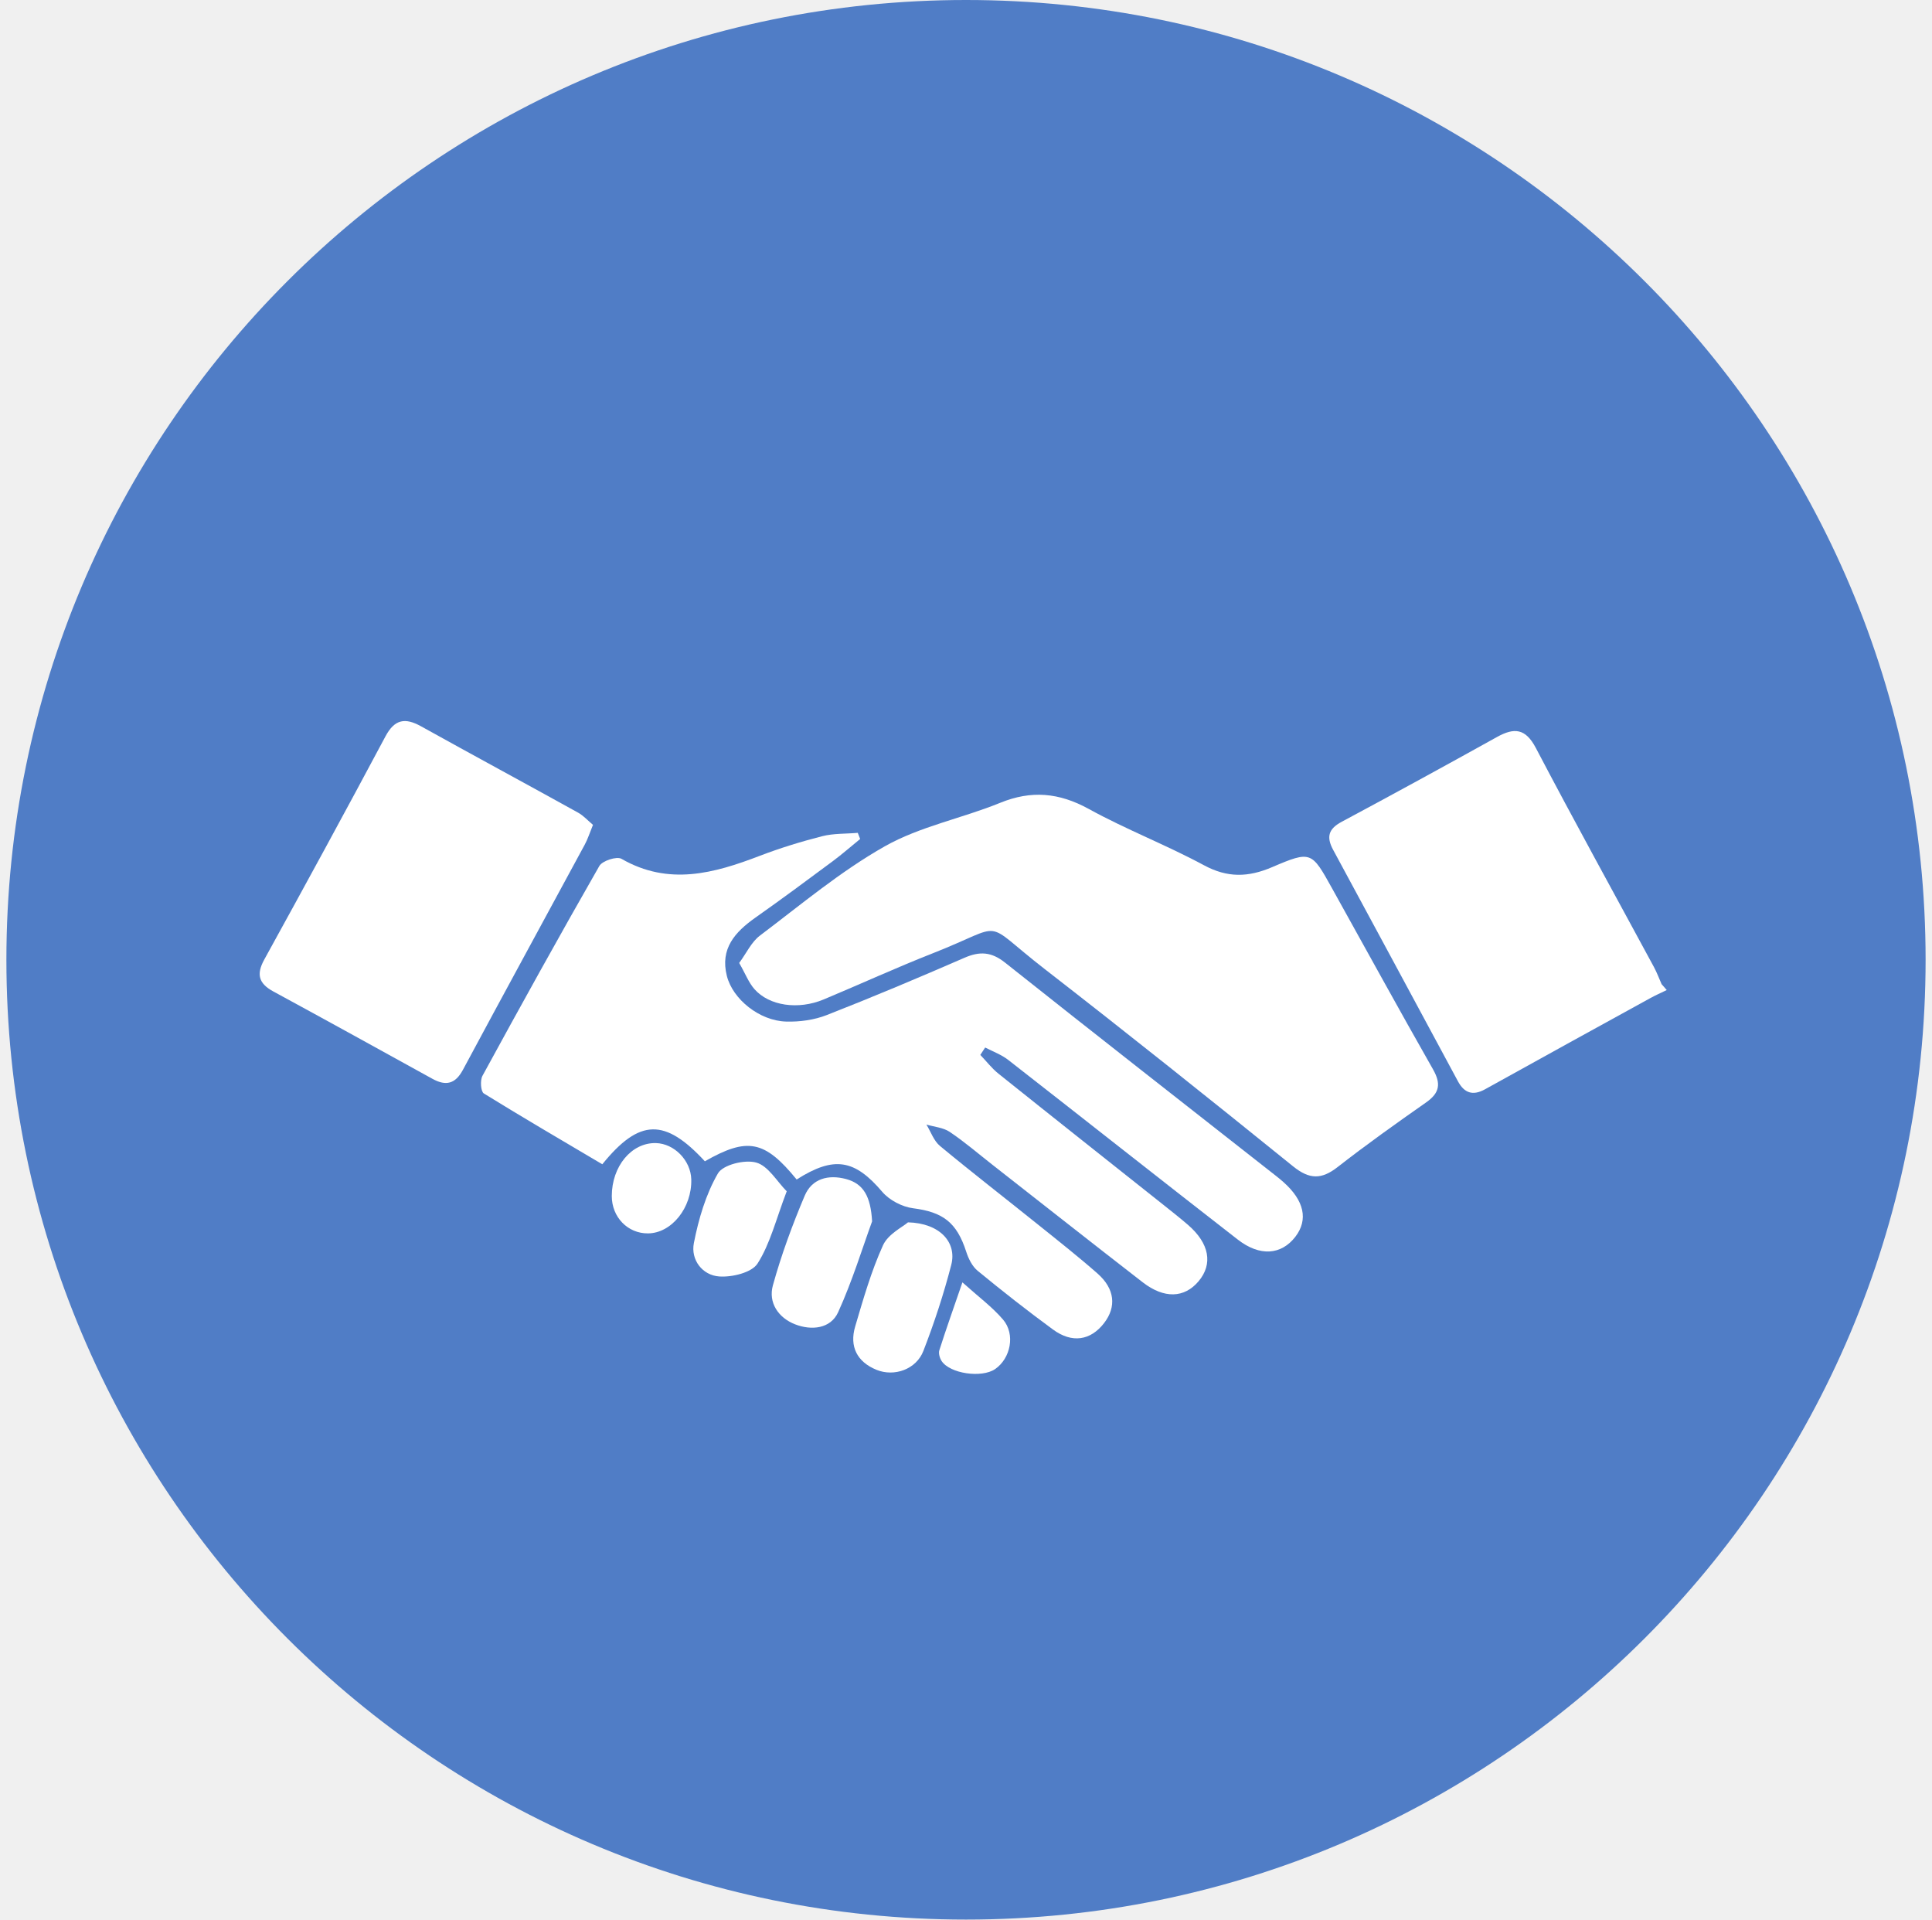
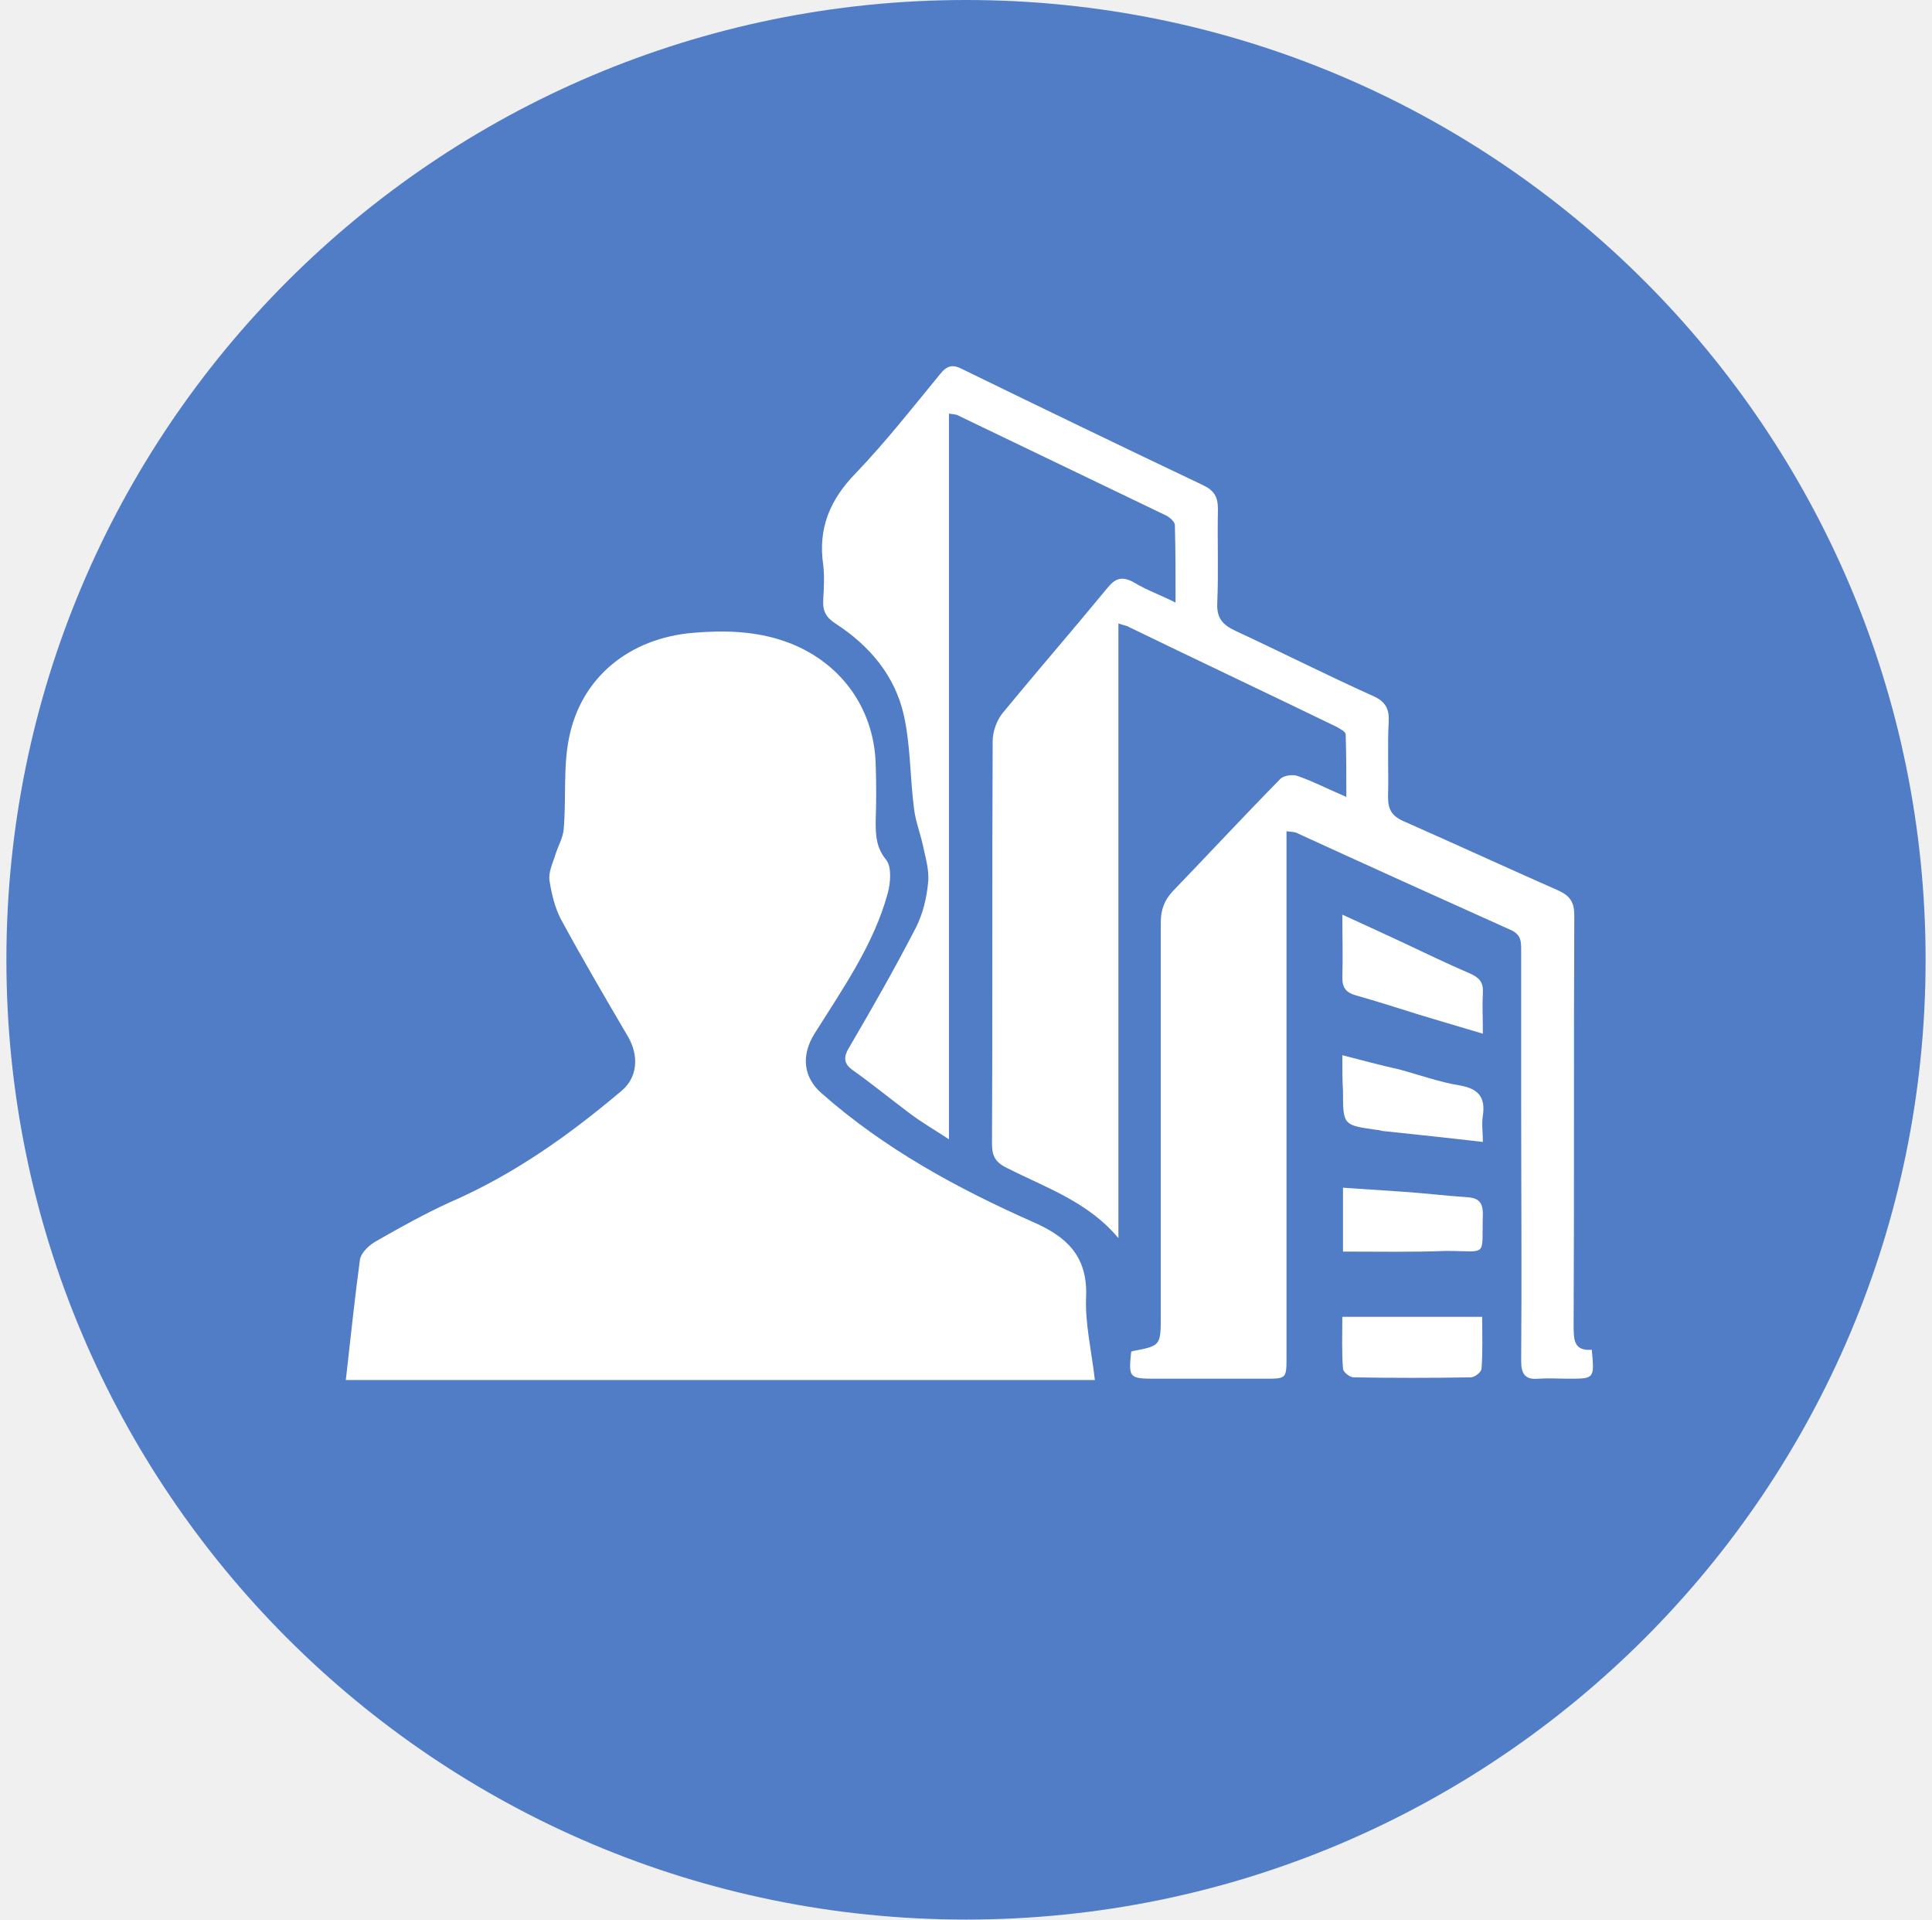
<svg xmlns="http://www.w3.org/2000/svg" width="151" height="150" viewBox="0 0 151 150" fill="none">
  <g clip-path="url(#clip0_1171_1022)">
    <path d="M75.5 150C116.921 150 150.5 116.421 150.5 75C150.5 33.579 116.921 0 75.5 0C34.079 0 0.5 33.579 0.5 75C0.5 116.421 34.079 150 75.5 150Z" fill="#507DC6" />
-     <path d="M62.264 92.169C59.762 89.101 58.414 88.85 55.09 90.746C51.981 87.386 49.992 87.38 47.075 90.979C44.013 89.165 40.887 87.345 37.813 85.444C37.574 85.292 37.515 84.423 37.708 84.067C40.706 78.573 43.733 73.102 46.842 67.671C47.075 67.263 48.207 66.895 48.574 67.111C52.261 69.234 55.807 68.249 59.394 66.872C60.981 66.265 62.614 65.764 64.259 65.344C65.151 65.116 66.114 65.163 67.041 65.081C67.105 65.239 67.163 65.402 67.228 65.56C66.51 66.143 65.816 66.755 65.075 67.304C63.075 68.791 61.074 70.273 59.038 71.707C57.446 72.833 56.268 74.128 56.81 76.263C57.271 78.083 59.353 79.763 61.43 79.827C62.491 79.862 63.635 79.704 64.62 79.319C68.237 77.902 71.824 76.391 75.388 74.84C76.578 74.32 77.493 74.379 78.549 75.219C85.589 80.812 92.676 86.348 99.746 91.901C99.938 92.052 100.125 92.204 100.305 92.367C101.939 93.814 102.265 95.313 101.239 96.648C100.142 98.066 98.468 98.206 96.742 96.864C90.746 92.204 84.79 87.497 78.8 82.825C78.269 82.411 77.604 82.171 76.998 81.856C76.869 82.049 76.747 82.241 76.618 82.434C77.091 82.924 77.511 83.478 78.036 83.898C82.305 87.316 86.593 90.705 90.874 94.105C91.539 94.636 92.21 95.161 92.851 95.715C94.525 97.162 94.817 98.772 93.674 100.125C92.565 101.437 90.996 101.501 89.317 100.206C85.379 97.156 81.466 94.07 77.546 91.002C76.444 90.139 75.382 89.223 74.227 88.448C73.719 88.109 73.02 88.057 72.407 87.876C72.751 88.442 72.985 89.153 73.469 89.55C75.994 91.644 78.59 93.65 81.145 95.704C82.708 96.958 84.283 98.2 85.788 99.524C87.135 100.714 87.269 102.12 86.295 103.385C85.245 104.75 83.793 104.989 82.3 103.893C80.293 102.423 78.333 100.883 76.409 99.302C75.983 98.952 75.691 98.352 75.516 97.809C74.775 95.511 73.69 94.712 71.357 94.415C70.506 94.304 69.508 93.784 68.954 93.131C66.808 90.612 65.21 90.296 62.264 92.169Z" fill="white" />
-     <path d="M57.773 75.248C58.338 74.484 58.723 73.621 59.382 73.119C62.585 70.704 65.688 68.091 69.158 66.131C71.917 64.574 75.189 63.95 78.164 62.737C80.608 61.739 82.772 61.938 85.088 63.209C88.01 64.819 91.154 66.026 94.088 67.607C95.931 68.604 97.552 68.564 99.43 67.759C102.469 66.458 102.516 66.545 104.097 69.392C106.727 74.116 109.323 78.859 112 83.56C112.642 84.691 112.519 85.403 111.464 86.144C109.125 87.783 106.797 89.439 104.546 91.195C103.28 92.186 102.335 92.169 101.058 91.136C94.63 85.939 88.173 80.783 81.646 75.72C76.583 71.795 78.817 72.168 72.938 74.478C70.056 75.61 67.239 76.904 64.375 78.1C62.392 78.928 60.123 78.608 58.962 77.289C58.507 76.77 58.251 76.076 57.773 75.248Z" fill="white" />
-     <path d="M46.346 64.457C46.078 65.116 45.932 65.577 45.705 65.997C42.532 71.865 39.335 77.721 36.18 83.6C35.585 84.709 34.85 84.878 33.806 84.306C29.664 82.02 25.523 79.733 21.364 77.476C20.215 76.852 20.017 76.135 20.659 74.974C23.849 69.182 27.016 63.378 30.125 57.545C30.843 56.198 31.659 56.064 32.902 56.752C36.984 59.021 41.097 61.237 45.18 63.501C45.611 63.74 45.961 64.136 46.346 64.457Z" fill="white" />
-     <path d="M130.268 77.365C129.831 77.575 129.388 77.773 128.962 78.007C124.657 80.375 120.353 82.737 116.06 85.123C115.109 85.648 114.444 85.409 113.954 84.504C110.699 78.473 107.462 72.436 104.196 66.411C103.648 65.396 103.828 64.772 104.861 64.218C108.926 62.042 112.968 59.832 116.999 57.592C118.346 56.845 119.227 56.904 120.038 58.449C123.053 64.195 126.191 69.876 129.277 75.586C129.504 76.012 129.673 76.467 129.866 76.904C130 77.056 130.134 77.213 130.268 77.365Z" fill="white" />
-     <path d="M70.966 95.517C73.457 95.581 74.799 97.08 74.349 98.836C73.76 101.116 73.019 103.374 72.168 105.567C71.614 107.002 69.893 107.614 68.493 107.037C66.988 106.418 66.376 105.223 66.837 103.66C67.472 101.513 68.091 99.337 69.012 97.313C69.415 96.427 70.552 95.879 70.966 95.517Z" fill="white" />
-     <path d="M68.161 95.441C67.42 97.465 66.627 100.078 65.507 102.54C64.912 103.846 63.407 103.98 62.141 103.485C60.835 102.977 60.03 101.793 60.409 100.434C61.068 98.054 61.931 95.709 62.894 93.435C63.46 92.099 64.737 91.761 66.131 92.134C67.49 92.501 68.05 93.493 68.161 95.441Z" fill="white" />
-     <path d="M61.488 93.09C60.642 95.307 60.193 97.197 59.207 98.737C58.752 99.448 57.218 99.816 56.215 99.746C54.88 99.652 53.975 98.433 54.232 97.133C54.599 95.254 55.165 93.33 56.11 91.696C56.501 91.014 58.216 90.594 59.102 90.845C60.041 91.102 60.712 92.309 61.488 93.09Z" fill="white" />
-     <path d="M50.645 96.38C49.059 96.392 47.816 95.109 47.816 93.464C47.816 91.131 49.362 89.282 51.258 89.323C52.698 89.358 53.987 90.676 54.028 92.157C54.087 94.374 52.488 96.368 50.645 96.38Z" fill="white" />
-     <path d="M75.219 100.207C76.479 101.338 77.546 102.126 78.392 103.111C79.377 104.26 78.987 106.156 77.773 106.984C76.724 107.702 74.233 107.34 73.591 106.348C73.446 106.121 73.341 105.754 73.416 105.514C73.941 103.864 74.525 102.231 75.219 100.207Z" fill="white" />
+     <path d="M85.573 107.84C65.97 107.84 46.526 107.84 27.028 107.84C27.396 104.634 27.712 101.533 28.132 98.433C28.237 97.855 28.868 97.276 29.446 96.961C31.285 95.91 33.177 94.859 35.121 93.966C40.114 91.811 44.476 88.71 48.575 85.242C49.837 84.191 49.942 82.509 49.101 81.037C47.314 77.989 45.527 74.941 43.845 71.841C43.372 70.947 43.11 69.844 42.952 68.845C42.847 68.214 43.162 67.531 43.372 66.901C43.583 66.165 44.003 65.482 44.056 64.799C44.266 62.434 44.003 59.964 44.476 57.651C45.422 52.921 49.206 49.873 54.146 49.453C56.563 49.243 59.033 49.295 61.398 50.136C65.55 51.608 68.283 55.181 68.44 59.648C68.493 61.172 68.493 62.696 68.44 64.22C68.44 65.324 68.493 66.27 69.281 67.216C69.702 67.794 69.597 69.003 69.386 69.791C68.283 73.838 65.865 77.254 63.658 80.775C62.607 82.456 62.765 84.191 64.236 85.452C69.124 89.761 74.799 92.862 80.738 95.49C83.26 96.593 84.995 98.065 84.89 101.271C84.784 103.373 85.31 105.527 85.573 107.84Z" fill="white" />
+     <path d="M124.409 105.475C124.62 107.735 124.62 107.735 122.623 107.735C121.834 107.735 121.046 107.682 120.258 107.735C119.207 107.84 118.891 107.367 118.891 106.368C118.944 99.642 118.891 92.915 118.891 86.188C118.891 82.194 118.891 78.252 118.891 74.258C118.891 73.575 118.891 73.049 118.103 72.682C112.48 70.159 106.909 67.636 101.286 65.061C101.128 65.009 100.971 65.009 100.55 64.956C100.55 65.639 100.55 66.218 100.55 66.796C100.55 79.882 100.55 92.915 100.55 106.001C100.55 107.735 100.55 107.735 98.868 107.735C95.978 107.735 93.088 107.735 90.197 107.735C88.253 107.735 88.2 107.63 88.41 105.633C88.463 105.633 88.463 105.58 88.516 105.58C90.723 105.16 90.723 105.16 90.723 102.795C90.723 92.547 90.723 82.352 90.723 72.104C90.723 71.105 90.986 70.369 91.669 69.633C94.454 66.743 97.187 63.8 100.025 60.91C100.287 60.594 101.023 60.489 101.444 60.647C102.652 61.067 103.756 61.645 105.227 62.276C105.227 60.542 105.227 58.965 105.175 57.389C105.175 57.178 104.754 56.968 104.492 56.81C99.079 54.183 93.613 51.608 88.2 48.98C88.043 48.875 87.832 48.875 87.412 48.717C87.412 64.799 87.412 80.775 87.412 96.751C85.047 93.913 81.736 92.81 78.74 91.286C77.847 90.865 77.532 90.392 77.532 89.394C77.584 78.883 77.532 68.425 77.584 57.914C77.584 57.178 77.9 56.285 78.373 55.707C81.053 52.449 83.838 49.243 86.518 45.984C87.149 45.196 87.675 44.986 88.621 45.511C89.567 46.09 90.618 46.458 91.879 47.088C91.879 44.933 91.879 42.989 91.826 41.044C91.826 40.782 91.458 40.466 91.196 40.309C85.73 37.681 80.265 35.053 74.799 32.426C74.641 32.373 74.484 32.373 74.168 32.321C74.168 51.135 74.168 69.896 74.168 89.026C72.96 88.237 71.961 87.659 71.068 86.976C69.596 85.873 68.177 84.716 66.706 83.665C65.865 83.087 65.918 82.562 66.443 81.721C68.23 78.673 69.964 75.625 71.593 72.471C72.119 71.42 72.434 70.159 72.539 68.95C72.644 68.004 72.329 67.006 72.119 66.007C71.909 65.061 71.541 64.115 71.436 63.169C71.12 60.752 71.173 58.282 70.647 55.917C69.964 52.816 67.967 50.452 65.287 48.717C64.551 48.244 64.288 47.719 64.341 46.878C64.393 45.984 64.446 45.038 64.341 44.145C63.92 41.307 64.866 39.047 66.863 36.998C69.228 34.528 71.331 31.848 73.485 29.22C73.958 28.642 74.379 28.432 75.114 28.799C81.368 31.848 87.675 34.896 93.981 37.891C94.874 38.312 95.19 38.785 95.19 39.783C95.137 42.253 95.242 44.671 95.137 47.141C95.085 48.297 95.558 48.822 96.556 49.295C100.182 50.977 103.703 52.764 107.33 54.393C108.276 54.813 108.591 55.392 108.538 56.39C108.433 58.335 108.538 60.332 108.486 62.276C108.486 63.222 108.749 63.748 109.694 64.168C113.741 65.955 117.735 67.794 121.782 69.581C122.728 70.001 123.043 70.527 123.043 71.525C122.991 82.194 123.043 92.862 122.991 103.531C122.991 104.687 122.991 105.58 124.409 105.475Z" fill="white" />
+     <path d="M104.913 71.473C106.647 72.261 108.118 72.944 109.59 73.627C111.377 74.468 113.111 75.309 114.95 76.098C115.633 76.413 115.949 76.781 115.896 77.569C115.844 78.568 115.896 79.566 115.896 80.775C114.109 80.249 112.533 79.776 110.956 79.303C109.275 78.778 107.645 78.252 105.964 77.779C105.228 77.569 104.913 77.201 104.913 76.413C104.965 74.836 104.913 73.312 104.913 71.473Z" fill="white" />
+     <path d="M104.913 82.457C106.542 82.877 107.908 83.245 109.327 83.56C110.904 83.981 112.48 84.559 114.109 84.821C115.581 85.084 116.106 85.767 115.896 87.186C115.791 87.817 115.896 88.448 115.896 89.236C113.216 88.921 110.693 88.658 108.223 88.395C108.013 88.395 107.803 88.29 107.593 88.29C104.965 87.922 104.965 87.922 104.965 85.242C104.913 84.401 104.913 83.613 104.913 82.457Z" fill="white" />
+     <path d="M104.912 102.9C108.696 102.9 112.164 102.9 115.843 102.9C115.843 104.319 115.896 105.633 115.791 106.946C115.791 107.209 115.265 107.63 114.95 107.63C111.902 107.682 108.854 107.682 105.805 107.63C105.49 107.63 104.965 107.209 104.965 106.946C104.86 105.633 104.912 104.319 104.912 102.9Z" fill="white" />
+     <path d="M104.965 97.802C104.965 96.015 104.965 94.491 104.965 92.81C106.541 92.915 108.118 93.02 109.642 93.125C111.271 93.23 112.953 93.44 114.582 93.545C115.476 93.598 115.896 93.861 115.896 94.859C115.791 98.328 116.369 97.75 113.006 97.75C110.378 97.855 107.75 97.802 104.965 97.802Z" fill="white" />
  </g>
  <defs>
    <clipPath id="clip0_1171_1022">
      <rect width="151" height="150" fill="white" />
    </clipPath>
  </defs>
</svg>
